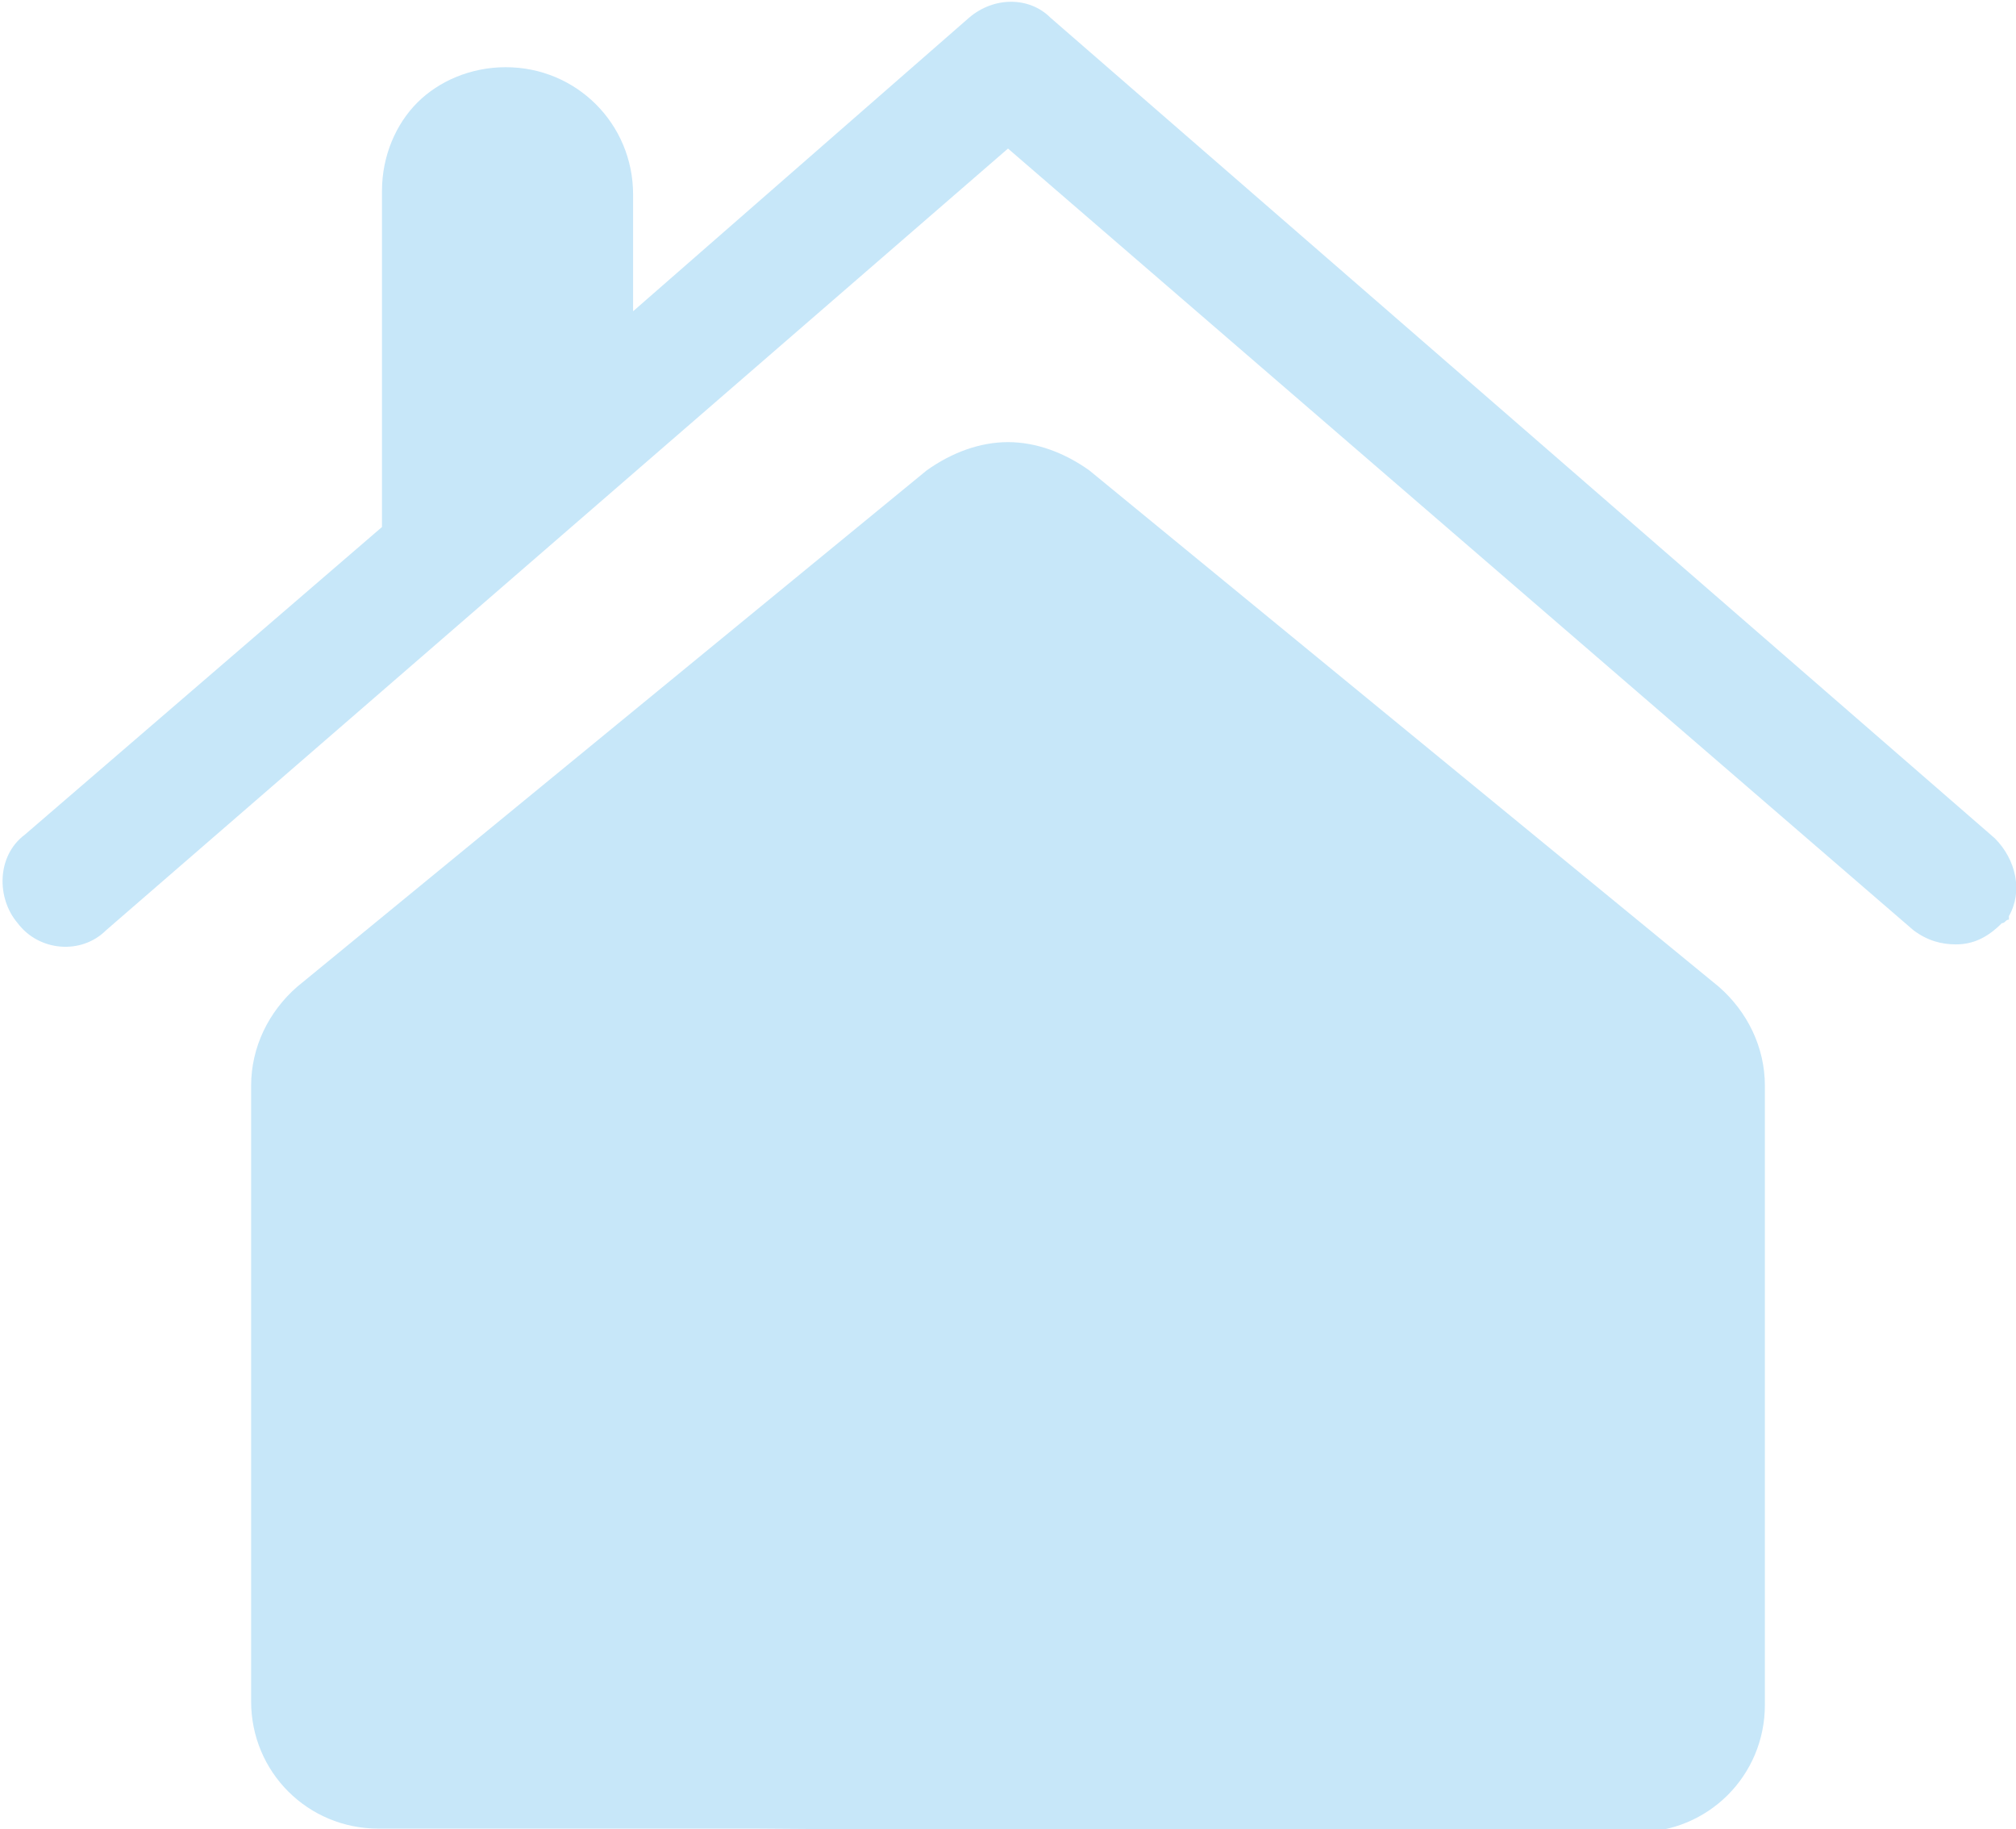
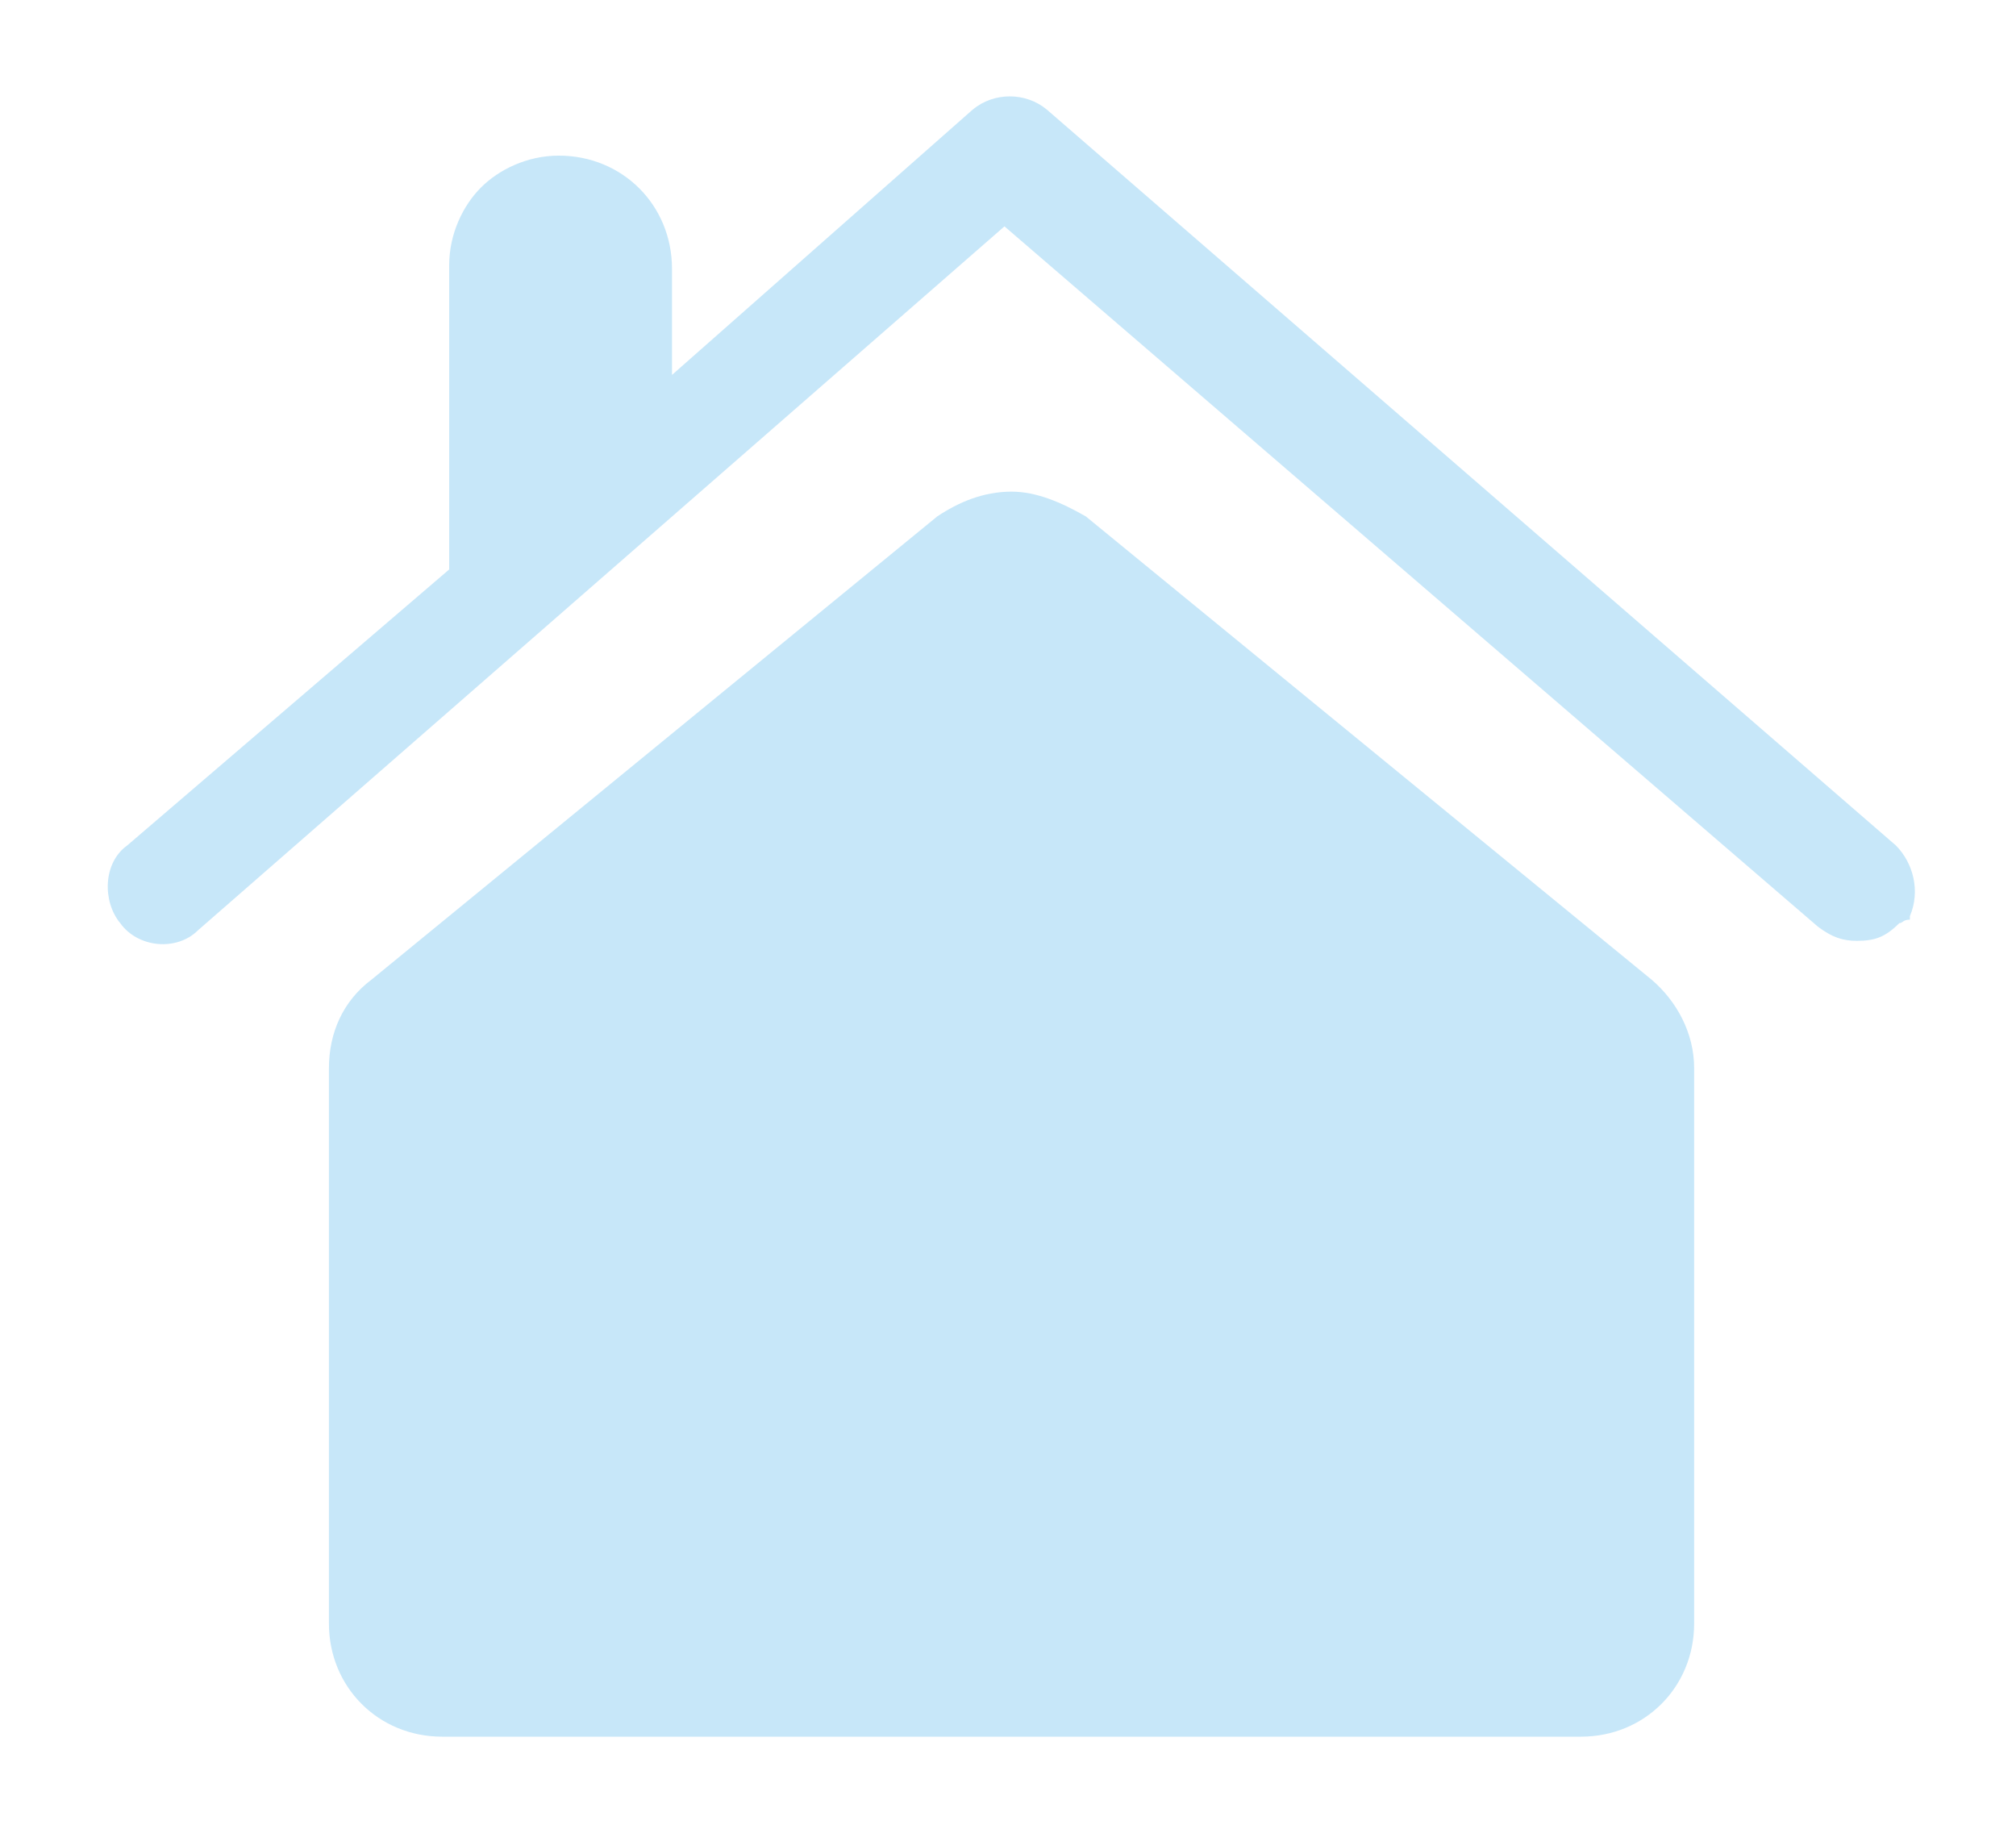
<svg xmlns="http://www.w3.org/2000/svg" version="1.1" id="Layer_1" x="0px" y="0px" width="57px" height="51.7px" viewBox="0 0 57 51.7" style="enable-background:new 0 0 57 51.7;" xml:space="preserve">
  <style type="text/css">
	.st0{fill:#C7E7F9;}
</style>
-   <path class="st0" d="M21.4,51.7L21.4,51.7H10.7c-2,0-3.6-1.6-3.6-3.6l0,0V30.7c0-1.1,0.5-2.1,1.3-2.8l17.8-14.6  c0.7-0.5,1.5-0.8,2.3-0.8l0,0l0,0c0.8,0,1.6,0.3,2.3,0.8l17.8,14.6c0.8,0.7,1.3,1.7,1.3,2.8v17.5l0,0l0,0c0,2-1.6,3.6-3.6,3.6H35.7  l0,0 M56.6,26.1c-0.4,0.4-0.8,0.6-1.3,0.6c-0.4,0-0.8-0.1-1.2-0.4L28.5,4.2L3,26.3c-0.7,0.7-1.9,0.6-2.5-0.2  c-0.6-0.7-0.6-1.9,0.2-2.5l0,0l0,0l10.1-8.7V5.4c0-1,0.4-1.9,1-2.5s1.5-1,2.5-1c2,0,3.6,1.6,3.6,3.6v3.3l9.5-8.3  c0.7-0.6,1.7-0.6,2.3,0l26.7,23.2c0.6,0.6,0.8,1.5,0.4,2.2c0,0,0,0,0,0.1C56.7,26,56.7,26.1,56.6,26.1L56.6,26.1L56.6,26.1z" />
+   <path class="st0" d="M22.1,49.1L22.1,49.1h-9.6c-1.8,0-3.2-1.4-3.2-3.2l0,0V30.2c0-1,0.4-1.9,1.2-2.5l16-13.1  c0.6-0.4,1.3-0.7,2.1-0.7l0,0l0,0c0.7,0,1.4,0.3,2.1,0.7l16,13.1c0.7,0.6,1.2,1.5,1.2,2.5v15.7l0,0l0,0c0,1.8-1.4,3.2-3.2,3.2H35  l0,0 M53.7,26.1c-0.4,0.4-0.7,0.5-1.2,0.5c-0.4,0-0.7-0.1-1.1-0.4l-23-19.8L5.6,26.3c-0.6,0.6-1.7,0.5-2.2-0.2  c-0.5-0.6-0.5-1.7,0.2-2.2l0,0l0,0l9.1-7.8V7.5c0-0.9,0.4-1.7,0.9-2.2s1.3-0.9,2.2-0.9c1.8,0,3.2,1.4,3.2,3.2v3l8.5-7.5  c0.6-0.5,1.5-0.5,2.1,0l24,20.8c0.5,0.5,0.7,1.3,0.4,2c0,0,0,0,0,0.1C53.8,26,53.8,26.1,53.7,26.1L53.7,26.1L53.7,26.1z" />
</svg>
